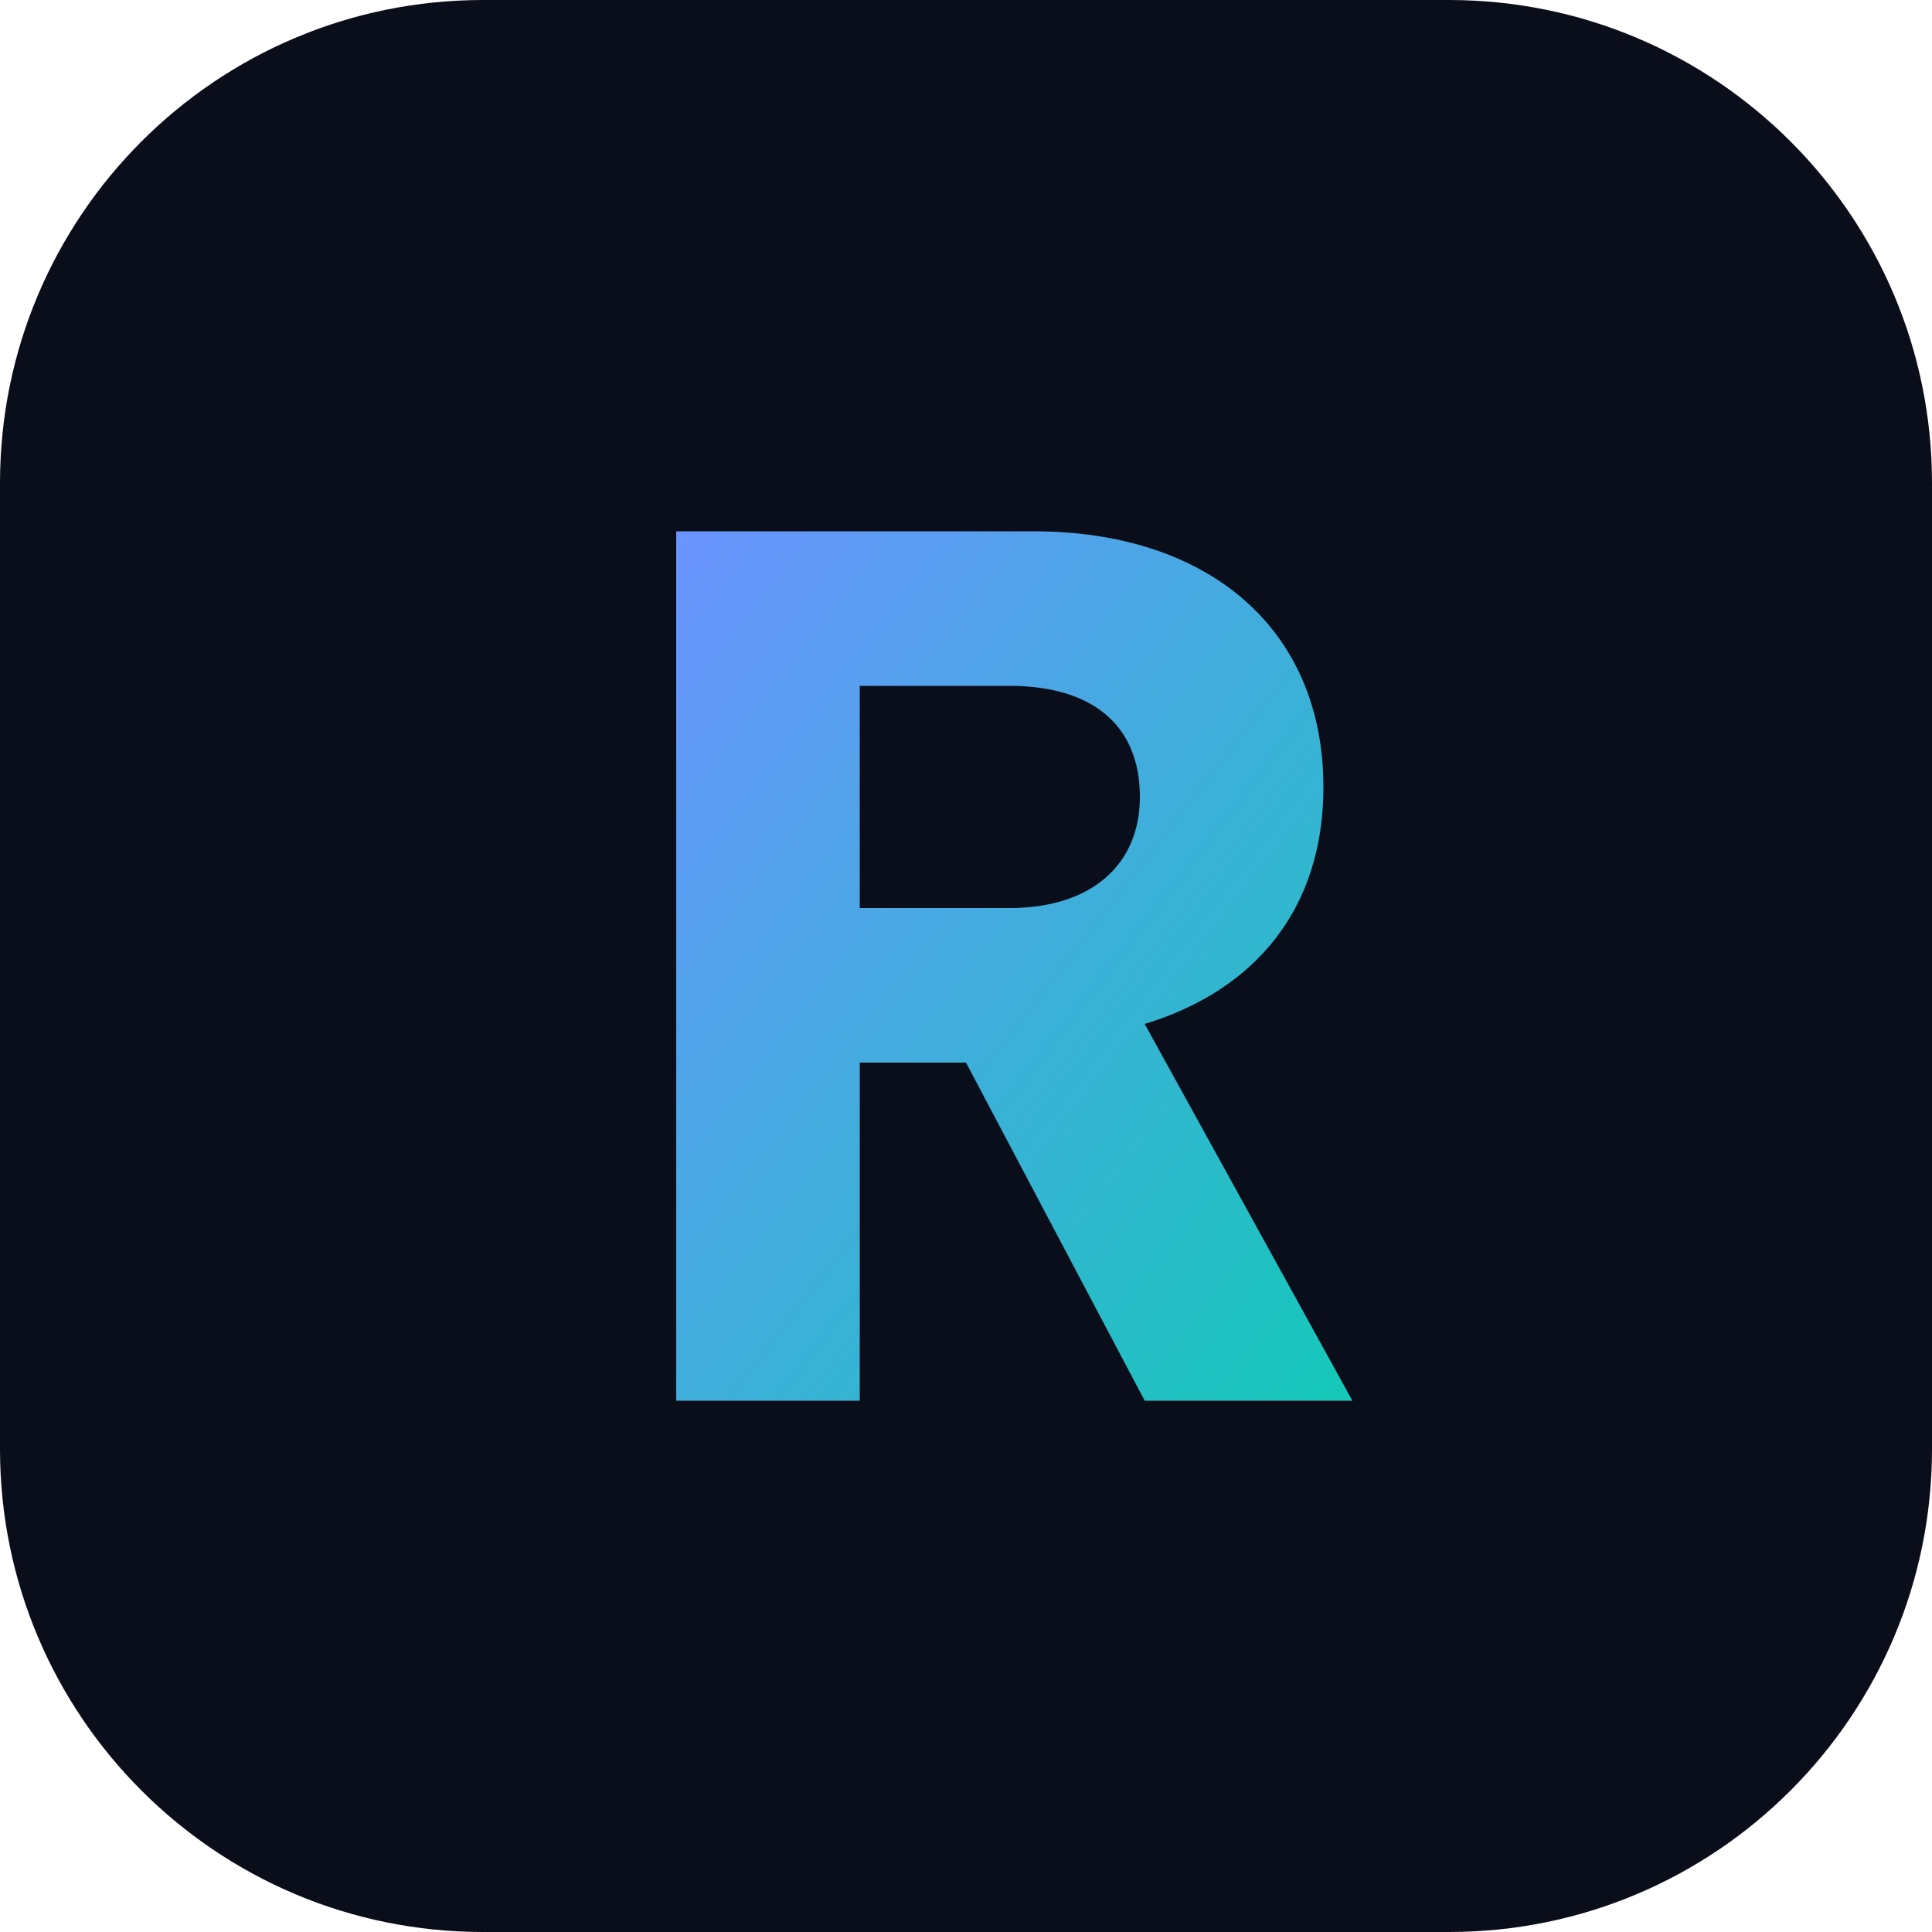
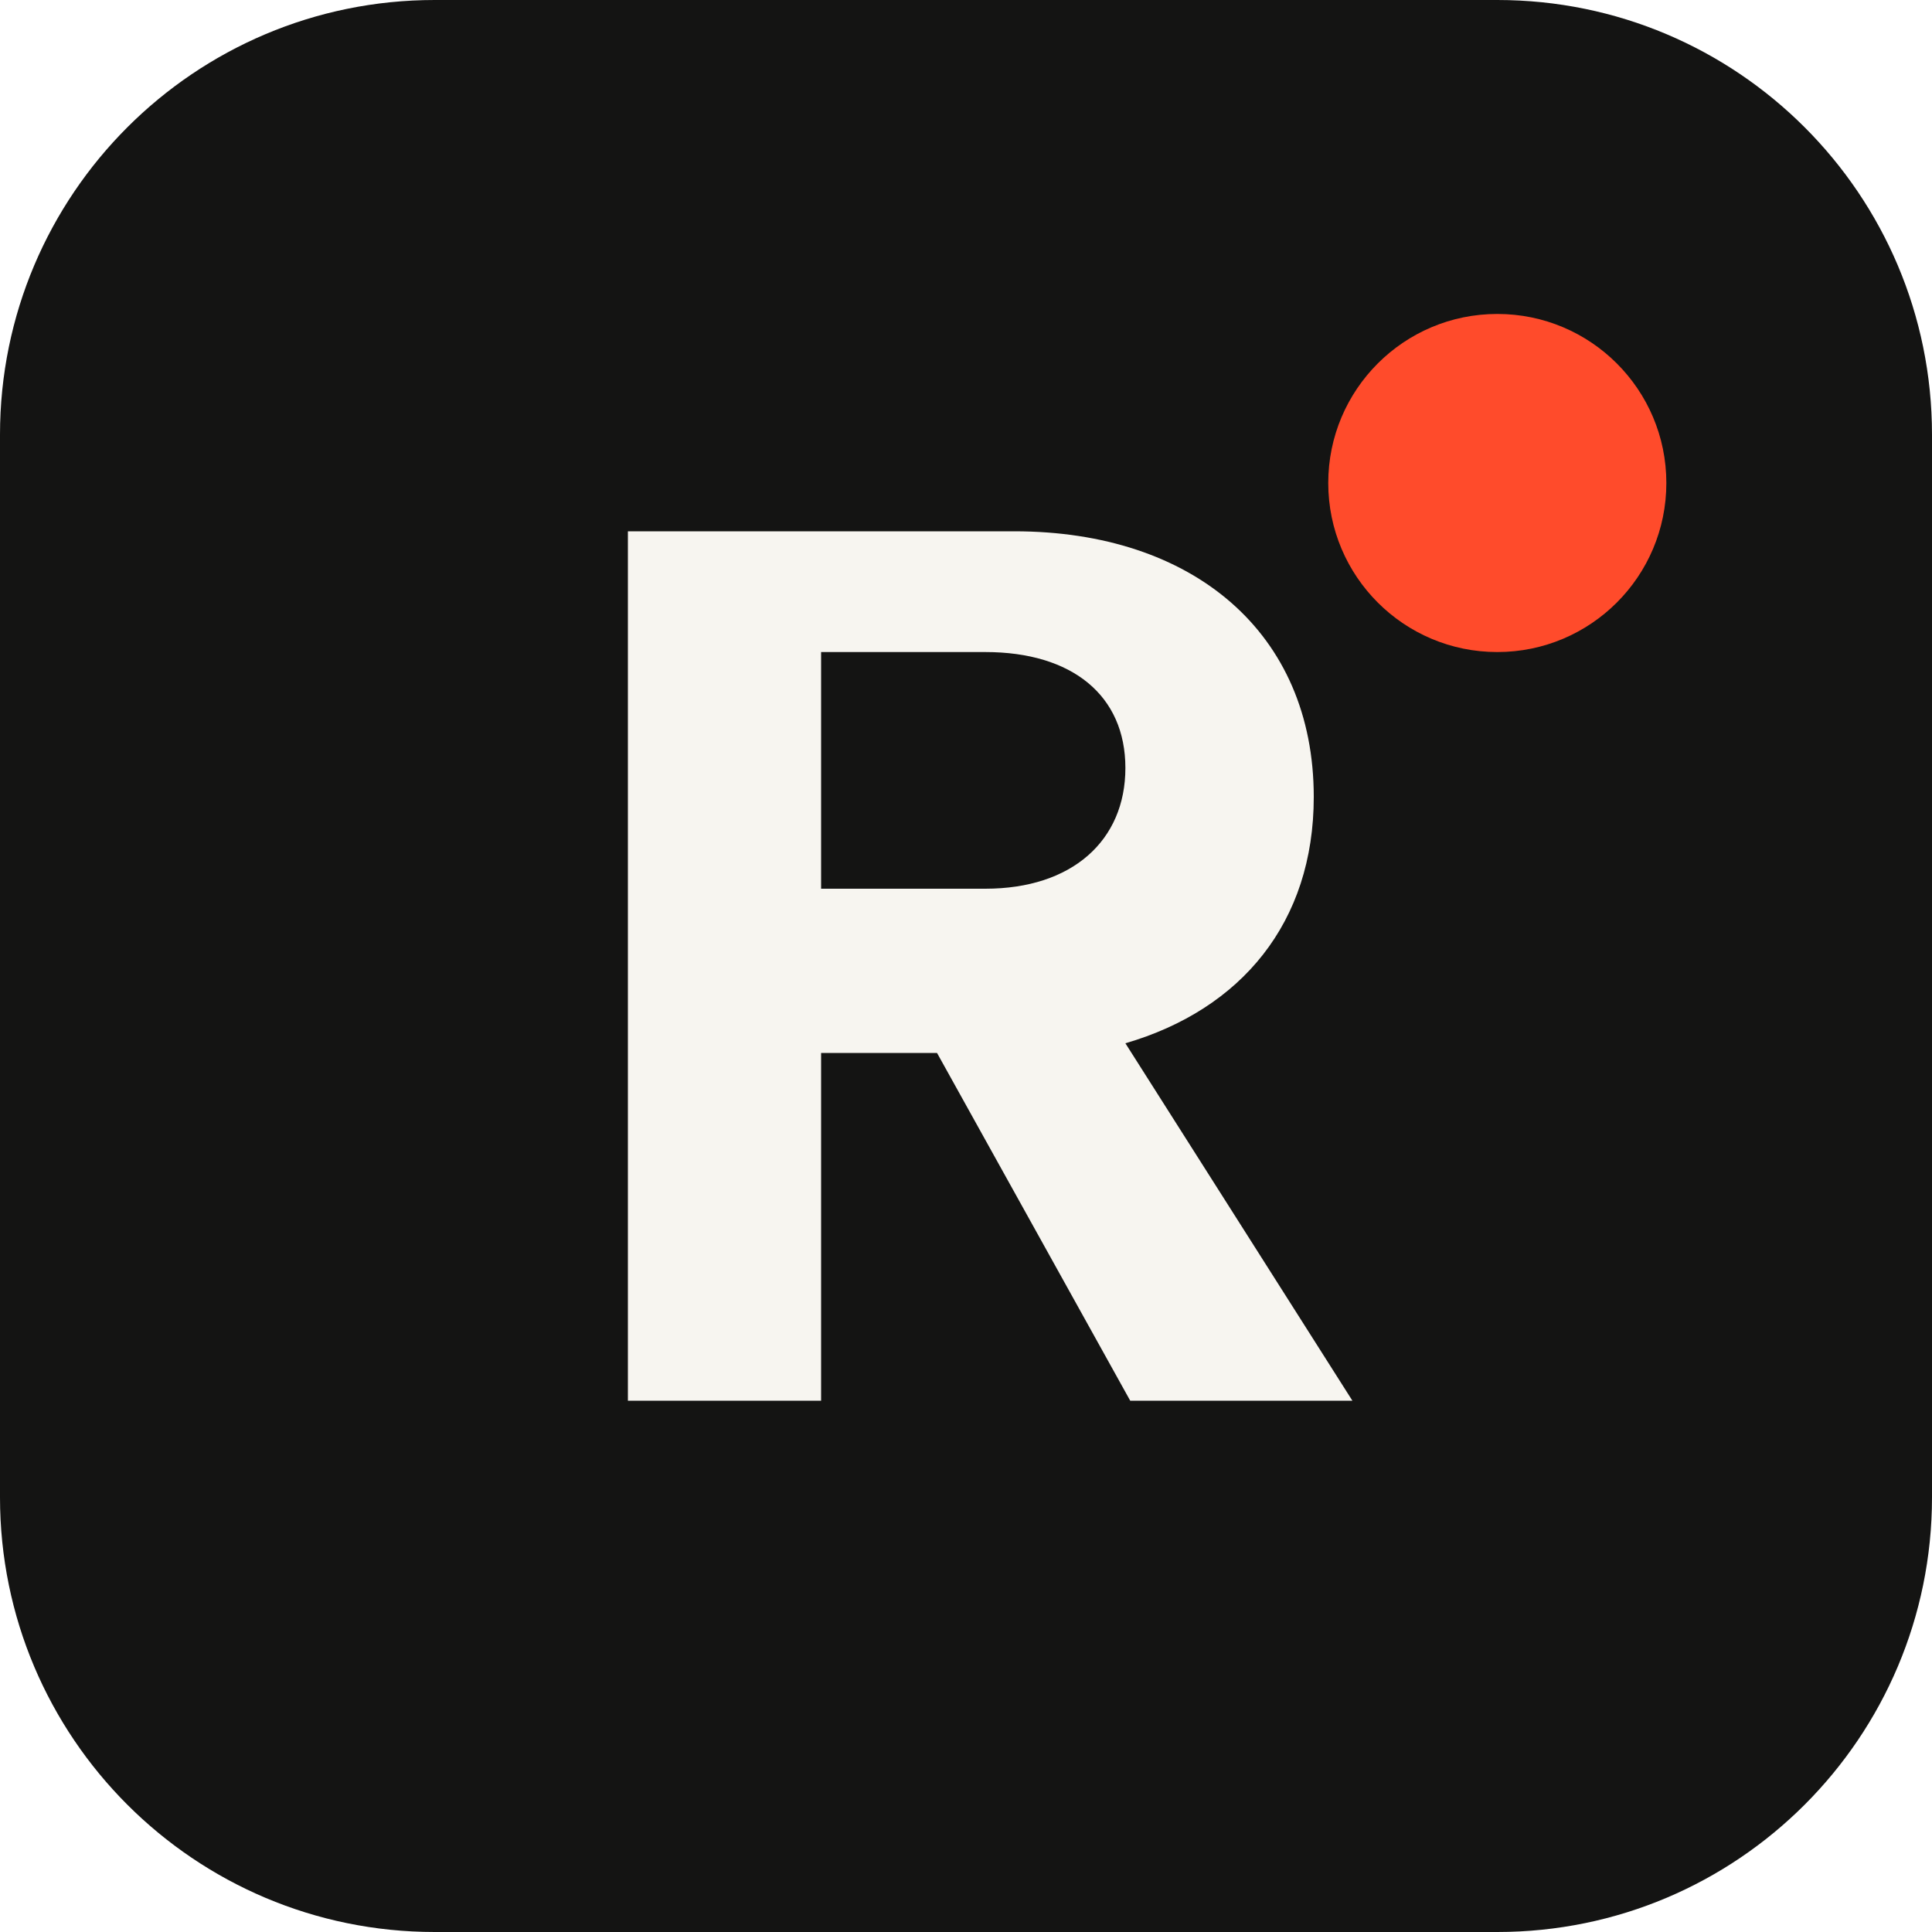
<svg xmlns="http://www.w3.org/2000/svg" viewBox="0 0 40 40" width="40" height="40">
-   <defs>
-     <linearGradient id="g" x1="0" y1="0" x2="1" y2="1">
-       <stop offset="0%" stop-color="#6b93ff" />
-       <stop offset="100%" stop-color="#14c8b8" />
-     </linearGradient>
-   </defs>
-   <rect width="40" height="40" rx="10" fill="#0a0d1a" />
-   <path d="M14 29V11h7.4c3.6 0 6 2 6 5.3 0 2.5-1.4 4.2-3.7 4.9L28 29h-4.3l-3.7-7h-2.2v7H14Zm3.8-10.2h3.1c1.7 0 2.7-.9 2.7-2.3 0-1.5-1-2.3-2.7-2.3h-3.1v4.6Z" fill="url(#g)" />
+   <rect width="40" height="40" rx="9" fill="#141413" />
+   <path d="M13 29V11h8c3.7 0 6.2 2.1 6.2 5.5 0 2.6-1.5 4.4-3.9 5.1L28 29h-4.6l-4-7.2H17V29h-4Zm4-10.6h3.4c1.8 0 2.9-1 2.9-2.5s-1.1-2.4-2.9-2.4H17v4.9Z" fill="#f7f5f0" />
+   <circle cx="31" cy="10" r="3.5" fill="#ff4b2b" />
</svg>
